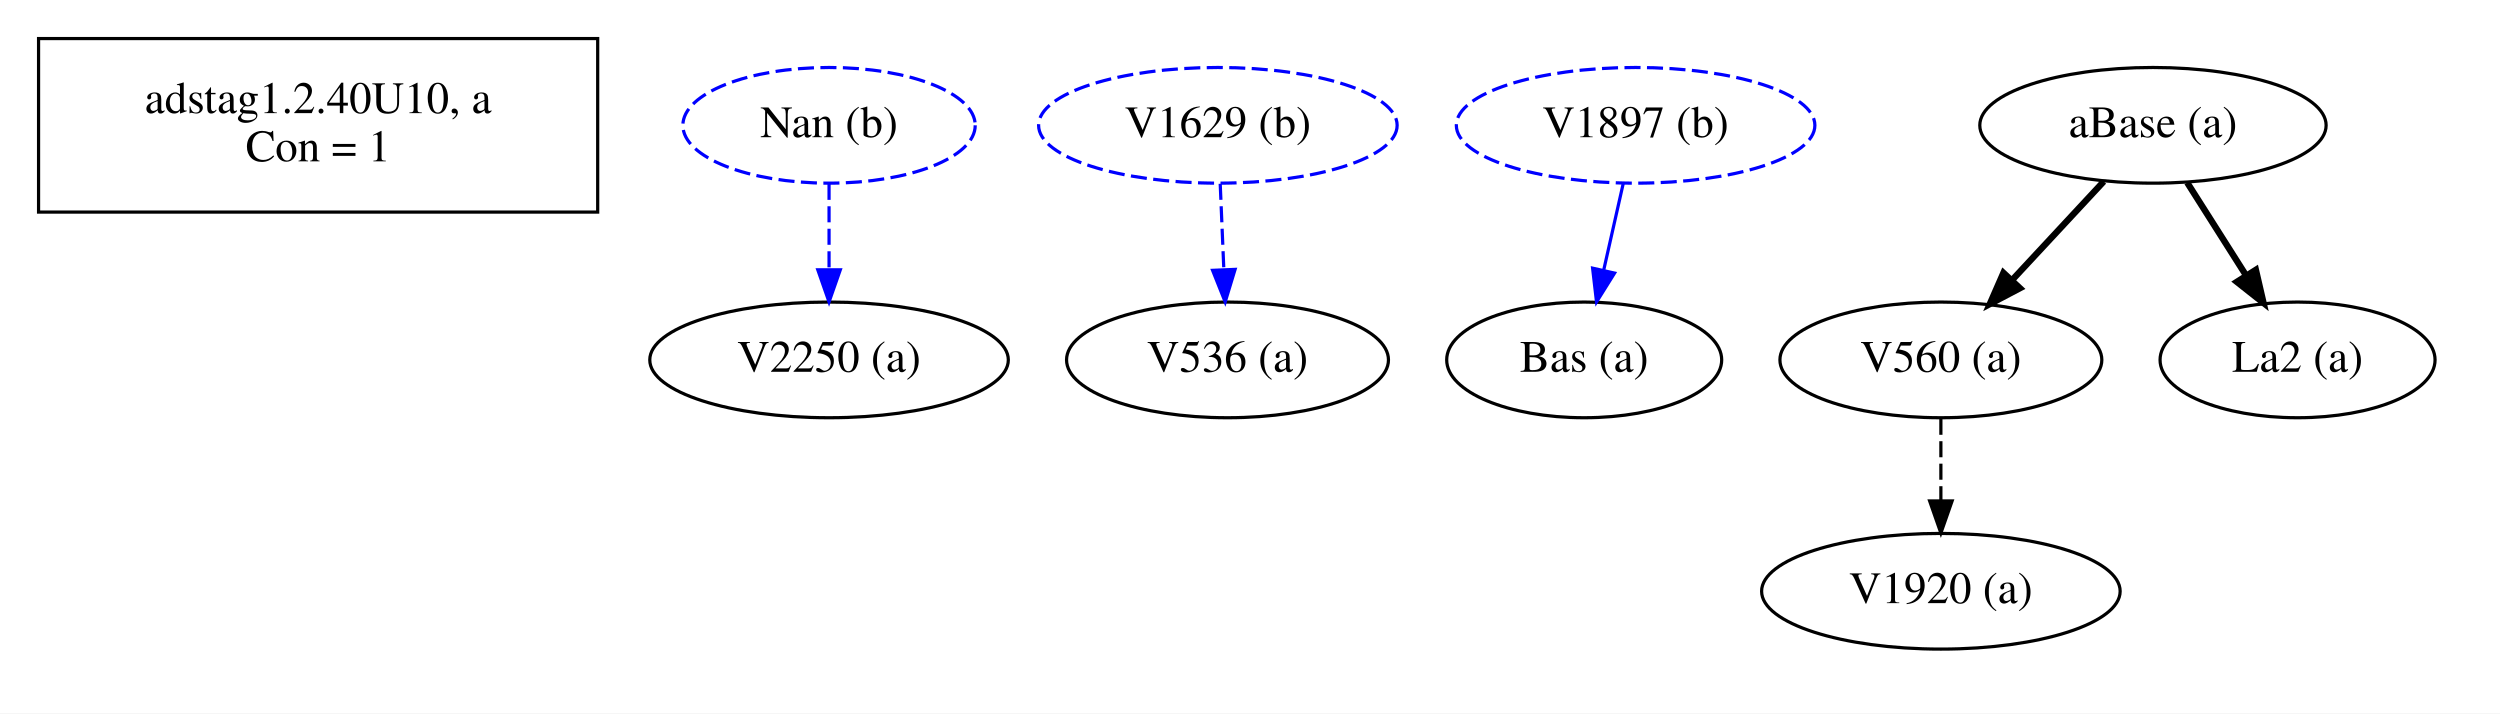
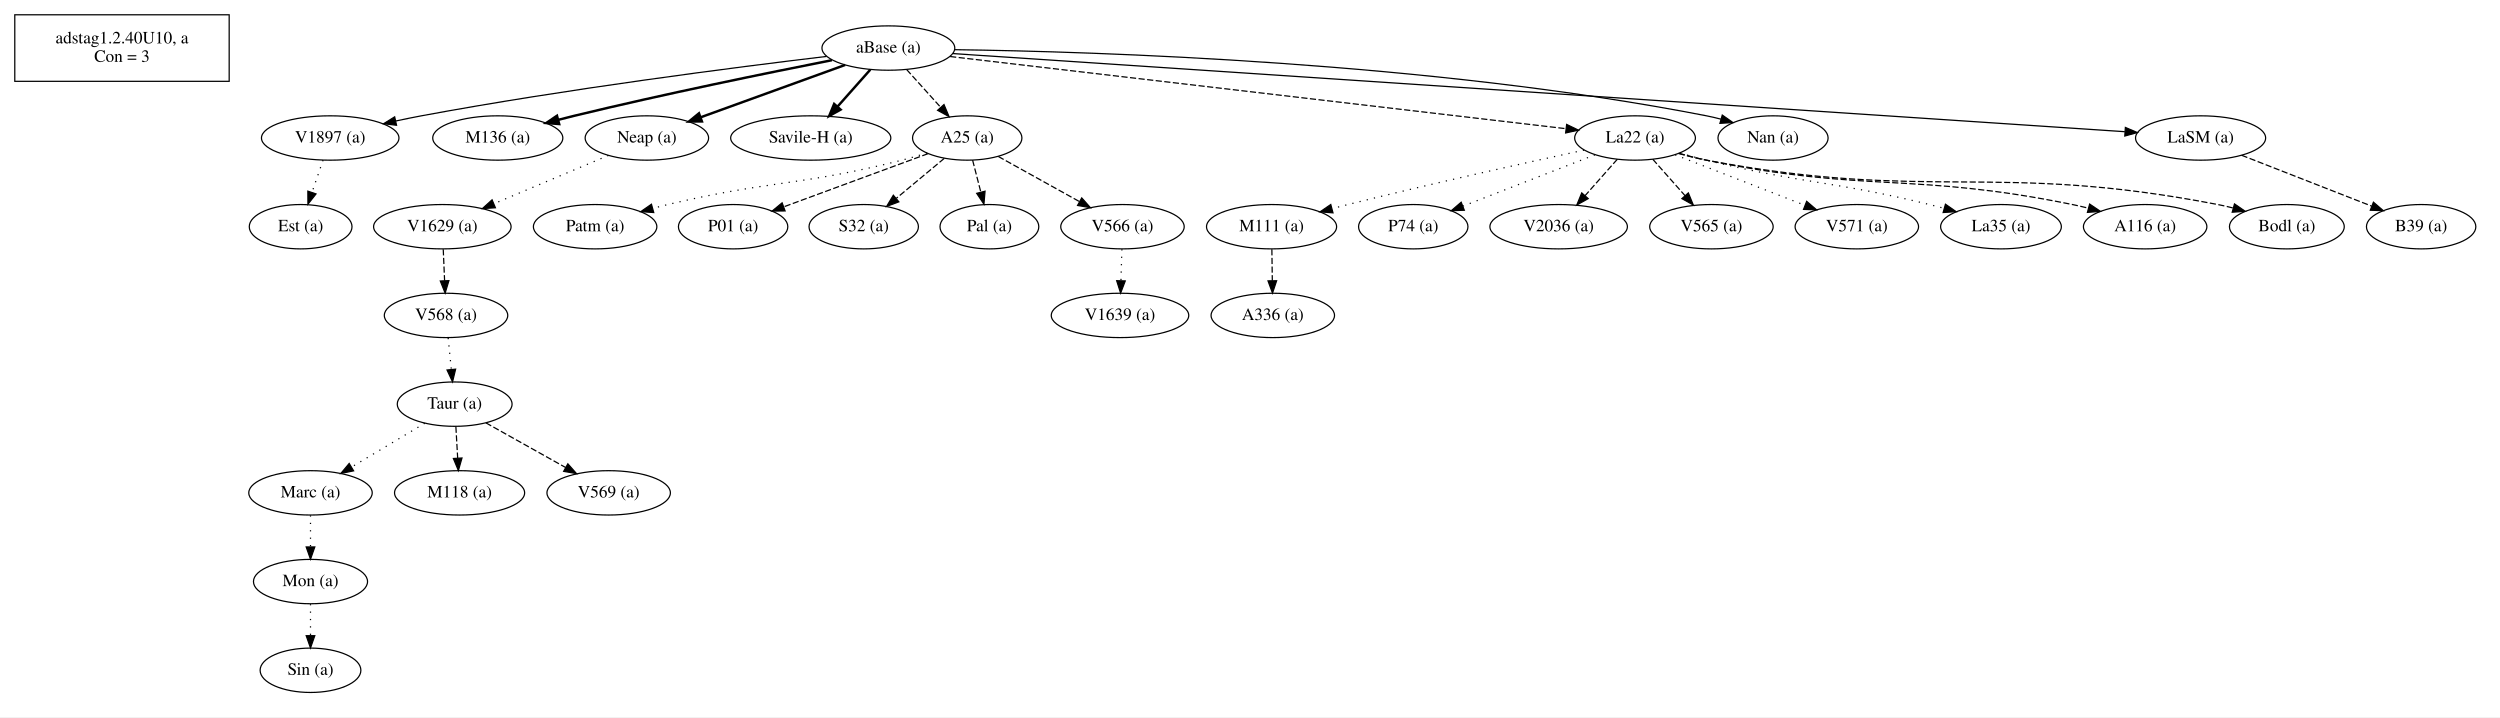
- <svg xmlns="http://www.w3.org/2000/svg" width="778pt" height="222pt" viewBox="0.00 0.00 778.00 222.00">
-   <g id="graph0" class="graph" transform="scale(1 1) rotate(0) translate(4 218)">
-     <polygon fill="white" stroke="transparent" points="-4,4 -4,-218 774,-218 774,4 -4,4" />
+ <svg xmlns="http://www.w3.org/2000/svg" width="2029pt" height="582pt" viewBox="0.00 0.00 2029.00 582.00">
+   <g id="graph0" class="graph" transform="scale(1 1) rotate(0) translate(4 578)">
+     <polygon fill="white" stroke="transparent" points="-4,4 -4,-578 2025,-578 2025,4 -4,4" />
    <g id="clust1" class="cluster">
-       <polygon fill="none" stroke="black" points="8,-152 8,-206 182,-206 182,-152 8,-152" />
+       <polygon fill="none" stroke="black" points="8,-512 8,-566 182,-566 182,-512 8,-512" />
    </g>
    <g id="clust2" class="cluster">
</g>
    <g id="node1" class="node">
-       <text text-anchor="middle" x="95" y="-182.8" font-family="Times,serif" font-size="14.00">adstag1.2.40U10, a</text>
-       <text text-anchor="middle" x="95" y="-167.8" font-family="Times,serif" font-size="14.00">Con = 1</text>
+       <text text-anchor="middle" x="95" y="-542.8" font-family="Times,serif" font-size="14.00">adstag1.2.40U10, a</text>
+       <text text-anchor="middle" x="95" y="-527.8" font-family="Times,serif" font-size="14.00">Con = 3</text>
    </g>
    <g id="node2" class="node">
-       <ellipse fill="none" stroke="black" cx="378" cy="-106" rx="50.09" ry="18" />
-       <text text-anchor="middle" x="378" y="-102.3" font-family="Times,serif" font-size="14.00">V536 (a)</text>
+       <ellipse fill="none" stroke="black" cx="1028" cy="-394" rx="52.79" ry="18" />
+       <text text-anchor="middle" x="1028" y="-390.3" font-family="Times,serif" font-size="14.00">M111 (a)</text>
+     </g>
+     <g id="node4" class="node">
+       <ellipse fill="none" stroke="black" cx="1029" cy="-322" rx="50.09" ry="18" />
+       <text text-anchor="middle" x="1029" y="-318.3" font-family="Times,serif" font-size="14.00">A336 (a)</text>
+     </g>
+     <g id="edge3" class="edge">
+       <path fill="none" stroke="black" stroke-dasharray="5,2" d="M1028.25,-375.7C1028.36,-367.98 1028.49,-358.71 1028.61,-350.11" />
+       <polygon fill="black" stroke="black" points="1032.11,-350.15 1028.76,-340.1 1025.11,-350.05 1032.11,-350.15" />
    </g>
    <g id="node3" class="node">
-       <ellipse fill="none" stroke="black" cx="489" cy="-106" rx="42.79" ry="18" />
-       <text text-anchor="middle" x="489" y="-102.3" font-family="Times,serif" font-size="14.00">Bas (a)</text>
-     </g>
-     <g id="node4" class="node">
-       <ellipse fill="none" stroke="black" cx="600" cy="-106" rx="50.09" ry="18" />
-       <text text-anchor="middle" x="600" y="-102.3" font-family="Times,serif" font-size="14.00">V560 (a)</text>
+       <ellipse fill="none" stroke="black" cx="479" cy="-394" rx="50.09" ry="18" />
+       <text text-anchor="middle" x="479" y="-390.3" font-family="Times,serif" font-size="14.00">Patm (a)</text>
    </g>
    <g id="node5" class="node">
-       <ellipse fill="none" stroke="black" cx="600" cy="-34" rx="55.79" ry="18" />
-       <text text-anchor="middle" x="600" y="-30.3" font-family="Times,serif" font-size="14.00">V1920 (a)</text>
+       <ellipse fill="none" stroke="black" cx="1143" cy="-394" rx="44.39" ry="18" />
+       <text text-anchor="middle" x="1143" y="-390.3" font-family="Times,serif" font-size="14.00">P74 (a)</text>
+     </g>
+     <g id="node6" class="node">
+       <ellipse fill="none" stroke="black" cx="240" cy="-394" rx="41.69" ry="18" />
+       <text text-anchor="middle" x="240" y="-390.3" font-family="Times,serif" font-size="14.00">Est (a)</text>
+     </g>
+     <g id="node7" class="node">
+       <ellipse fill="none" stroke="black" cx="365" cy="-250" rx="46.59" ry="18" />
+       <text text-anchor="middle" x="365" y="-246.3" font-family="Times,serif" font-size="14.00">Taur (a)</text>
+     </g>
+     <g id="node9" class="node">
+       <ellipse fill="none" stroke="black" cx="248" cy="-178" rx="50.09" ry="18" />
+       <text text-anchor="middle" x="248" y="-174.3" font-family="Times,serif" font-size="14.00">Marc (a)</text>
+     </g>
+     <g id="edge8" class="edge">
+       <path fill="none" stroke="black" stroke-dasharray="1,5" d="M340.76,-234.5C323.54,-224.19 300.21,-210.23 281.25,-198.89" />
+       <polygon fill="black" stroke="black" points="282.99,-195.86 272.61,-193.73 279.4,-201.86 282.99,-195.86" />
+     </g>
+     <g id="node11" class="node">
+       <ellipse fill="none" stroke="black" cx="369" cy="-178" rx="52.79" ry="18" />
+       <text text-anchor="middle" x="369" y="-174.3" font-family="Times,serif" font-size="14.00">M118 (a)</text>
+     </g>
+     <g id="edge10" class="edge">
+       <path fill="none" stroke="black" stroke-dasharray="5,2" d="M365.99,-231.7C366.43,-223.98 366.96,-214.71 367.45,-206.11" />
+       <polygon fill="black" stroke="black" points="370.95,-206.29 368.02,-196.1 363.96,-205.89 370.95,-206.29" />
+     </g>
+     <g id="node26" class="node">
+       <ellipse fill="none" stroke="black" cx="490" cy="-178" rx="50.09" ry="18" />
+       <text text-anchor="middle" x="490" y="-174.3" font-family="Times,serif" font-size="14.00">V569 (a)</text>
+     </g>
+     <g id="edge24" class="edge">
+       <path fill="none" stroke="black" stroke-dasharray="5,2" d="M390.3,-234.83C408.94,-224.39 434.52,-210.07 455.11,-198.54" />
+       <polygon fill="black" stroke="black" points="456.87,-201.57 463.88,-193.63 453.45,-195.46 456.87,-201.57" />
+     </g>
+     <g id="node8" class="node">
+       <ellipse fill="none" stroke="black" cx="264" cy="-466" rx="55.79" ry="18" />
+       <text text-anchor="middle" x="264" y="-462.3" font-family="Times,serif" font-size="14.00">V1897 (a)</text>
+     </g>
+     <g id="edge5" class="edge">
+       <path fill="none" stroke="black" stroke-dasharray="1,5" d="M258.19,-448.05C255.49,-440.18 252.21,-430.62 249.19,-421.79" />
+       <polygon fill="black" stroke="black" points="252.48,-420.6 245.92,-412.28 245.86,-422.87 252.48,-420.6" />
+     </g>
+     <g id="node13" class="node">
+       <ellipse fill="none" stroke="black" cx="248" cy="-106" rx="46.29" ry="18" />
+       <text text-anchor="middle" x="248" y="-102.3" font-family="Times,serif" font-size="14.00">Mon (a)</text>
+     </g>
+     <g id="edge11" class="edge">
+       <path fill="none" stroke="black" stroke-dasharray="1,5" d="M248,-159.7C248,-151.98 248,-142.71 248,-134.11" />
+       <polygon fill="black" stroke="black" points="251.5,-134.1 248,-124.1 244.5,-134.1 251.5,-134.1" />
+     </g>
+     <g id="node10" class="node">
+       <ellipse fill="none" stroke="black" cx="1961" cy="-394" rx="44.39" ry="18" />
+       <text text-anchor="middle" x="1961" y="-390.3" font-family="Times,serif" font-size="14.00">B39 (a)</text>
+     </g>
+     <g id="node12" class="node">
+       <ellipse fill="none" stroke="black" cx="717" cy="-539" rx="53.89" ry="18" />
+       <text text-anchor="middle" x="717" y="-535.3" font-family="Times,serif" font-size="14.00">aBase (a)</text>
+     </g>
+     <g id="edge7" class="edge">
+       <path fill="none" stroke="black" d="M666.81,-532.22C594.05,-523.52 455.13,-505.76 338,-484 331.3,-482.75 324.28,-481.32 317.35,-479.82" />
+       <polygon fill="black" stroke="black" points="317.83,-476.34 307.31,-477.59 316.31,-483.17 317.83,-476.34" />
+     </g>
+     <g id="node15" class="node">
+       <ellipse fill="none" stroke="black" cx="400" cy="-466" rx="52.79" ry="18" />
+       <text text-anchor="middle" x="400" y="-462.3" font-family="Times,serif" font-size="14.00">M136 (a)</text>
+     </g>
+     <g id="edge13" class="edge">
+       <path fill="none" stroke="black" stroke-width="2" d="M671.21,-529.15C620.03,-519.06 534.78,-501.67 462,-484 457.85,-482.99 453.56,-481.91 449.26,-480.79" />
+       <polygon fill="black" stroke="black" stroke-width="2" points="449.83,-477.32 439.27,-478.14 448.04,-484.09 449.83,-477.32" />
+     </g>
+     <g id="node16" class="node">
+       <ellipse fill="none" stroke="black" cx="521" cy="-466" rx="50.09" ry="18" />
+       <text text-anchor="middle" x="521" y="-462.3" font-family="Times,serif" font-size="14.00">Neap (a)</text>
+     </g>
+     <g id="edge14" class="edge">
+       <path fill="none" stroke="black" stroke-width="2" d="M681.96,-525.31C649.15,-513.42 600.01,-495.62 564.66,-482.82" />
+       <polygon fill="black" stroke="black" stroke-width="2" points="565.68,-479.46 555.08,-479.35 563.29,-486.04 565.68,-479.46" />
+     </g>
+     <g id="node18" class="node">
+       <ellipse fill="none" stroke="black" cx="654" cy="-466" rx="64.99" ry="18" />
+       <text text-anchor="middle" x="654" y="-462.3" font-family="Times,serif" font-size="14.00">Savile-Η (a)</text>
+     </g>
+     <g id="edge16" class="edge">
+       <path fill="none" stroke="black" stroke-width="2" d="M702.39,-521.53C694.47,-512.61 684.54,-501.41 675.73,-491.49" />
+       <polygon fill="black" stroke="black" stroke-width="2" points="678.23,-489.03 668.97,-483.87 672.99,-493.67 678.23,-489.03" />
+     </g>
+     <g id="node20" class="node">
+       <ellipse fill="none" stroke="black" cx="781" cy="-466" rx="44.39" ry="18" />
+       <text text-anchor="middle" x="781" y="-462.3" font-family="Times,serif" font-size="14.00">A25 (a)</text>
+     </g>
+     <g id="edge18" class="edge">
+       <path fill="none" stroke="black" stroke-dasharray="5,2" d="M731.84,-521.53C740,-512.48 750.27,-501.09 759.31,-491.06" />
+       <polygon fill="black" stroke="black" points="762.14,-493.15 766.24,-483.38 756.94,-488.46 762.14,-493.15" />
+     </g>
+     <g id="node23" class="node">
+       <ellipse fill="none" stroke="black" cx="1323" cy="-466" rx="48.99" ry="18" />
+       <text text-anchor="middle" x="1323" y="-462.3" font-family="Times,serif" font-size="14.00">La22 (a)</text>
+     </g>
+     <g id="edge21" class="edge">
+       <path fill="none" stroke="black" stroke-dasharray="5,2" d="M767.11,-532.13C879.14,-519 1149.26,-487.36 1266.8,-473.58" />
+       <polygon fill="black" stroke="black" points="1267.49,-477.03 1277.01,-472.39 1266.67,-470.08 1267.49,-477.03" />
+     </g>
+     <g id="node31" class="node">
+       <ellipse fill="none" stroke="black" cx="1435" cy="-466" rx="44.69" ry="18" />
+       <text text-anchor="middle" x="1435" y="-462.3" font-family="Times,serif" font-size="14.00">Nan (a)</text>
+     </g>
+     <g id="edge29" class="edge">
+       <path fill="none" stroke="black" d="M770.92,-537.68C884.72,-536.13 1157.39,-527.72 1381,-484 1384.85,-483.25 1388.81,-482.32 1392.76,-481.28" />
+       <polygon fill="black" stroke="black" points="1393.8,-484.62 1402.46,-478.53 1391.89,-477.89 1393.8,-484.62" />
+     </g>
+     <g id="node34" class="node">
+       <ellipse fill="none" stroke="black" cx="1782" cy="-466" rx="52.79" ry="18" />
+       <text text-anchor="middle" x="1782" y="-462.3" font-family="Times,serif" font-size="14.00">LaSM (a)</text>
+     </g>
+     <g id="edge32" class="edge">
+       <path fill="none" stroke="black" d="M769.45,-534.5C947.66,-522.62 1529.42,-483.84 1720.54,-471.1" />
+       <polygon fill="black" stroke="black" points="1720.95,-474.58 1730.69,-470.42 1720.48,-467.59 1720.95,-474.58" />
+     </g>
+     <g id="node30" class="node">
+       <ellipse fill="none" stroke="black" cx="248" cy="-34" rx="40.89" ry="18" />
+       <text text-anchor="middle" x="248" y="-30.3" font-family="Times,serif" font-size="14.00">Sin (a)</text>
+     </g>
+     <g id="edge28" class="edge">
+       <path fill="none" stroke="black" stroke-dasharray="1,5" d="M248,-87.7C248,-79.98 248,-70.71 248,-62.11" />
+       <polygon fill="black" stroke="black" points="251.5,-62.1 248,-52.1 244.5,-62.1 251.5,-62.1" />
+     </g>
+     <g id="node14" class="node">
+       <ellipse fill="none" stroke="black" cx="1261" cy="-394" rx="55.79" ry="18" />
+       <text text-anchor="middle" x="1261" y="-390.3" font-family="Times,serif" font-size="14.00">V2036 (a)</text>
+     </g>
+     <g id="node21" class="node">
+       <ellipse fill="none" stroke="black" cx="355" cy="-394" rx="55.79" ry="18" />
+       <text text-anchor="middle" x="355" y="-390.3" font-family="Times,serif" font-size="14.00">V1629 (a)</text>
+     </g>
+     <g id="edge19" class="edge">
+       <path fill="none" stroke="black" stroke-dasharray="1,5" d="M489.78,-451.83C463.53,-440.77 425.8,-424.85 396.92,-412.68" />
+       <polygon fill="black" stroke="black" points="398.08,-409.37 387.5,-408.71 395.36,-415.82 398.08,-409.37" />
+     </g>
+     <g id="node17" class="node">
+       <ellipse fill="none" stroke="black" cx="1385" cy="-394" rx="50.09" ry="18" />
+       <text text-anchor="middle" x="1385" y="-390.3" font-family="Times,serif" font-size="14.00">V565 (a)</text>
+     </g>
+     <g id="node19" class="node">
+       <ellipse fill="none" stroke="black" cx="591" cy="-394" rx="44.39" ry="18" />
+       <text text-anchor="middle" x="591" y="-390.3" font-family="Times,serif" font-size="14.00">P01 (a)</text>
+     </g>
+     <g id="edge2" class="edge">
+       <path fill="none" stroke="black" stroke-dasharray="1,5" d="M748.39,-453.84C741.69,-451.75 734.65,-449.69 728,-448 644.7,-426.83 621.61,-431.92 538,-412 533.98,-411.04 529.81,-409.98 525.65,-408.88" />
+       <polygon fill="black" stroke="black" points="526.57,-405.5 516,-406.23 524.72,-412.25 526.57,-405.5" />
+     </g>
+     <g id="edge17" class="edge">
+       <path fill="none" stroke="black" stroke-dasharray="5,2" d="M749.2,-453.28C717.04,-441.44 667.21,-423.08 632.08,-410.13" />
+       <polygon fill="black" stroke="black" points="633.18,-406.81 622.59,-406.64 630.76,-413.38 633.18,-406.81" />
+     </g>
+     <g id="node25" class="node">
+       <ellipse fill="none" stroke="black" cx="697" cy="-394" rx="44.39" ry="18" />
+       <text text-anchor="middle" x="697" y="-390.3" font-family="Times,serif" font-size="14.00">S32 (a)</text>
+     </g>
+     <g id="edge23" class="edge">
+       <path fill="none" stroke="black" stroke-dasharray="5,2" d="M762.36,-449.46C750.94,-439.95 736.14,-427.62 723.52,-417.1" />
+       <polygon fill="black" stroke="black" points="725.51,-414.2 715.59,-410.49 721.03,-419.58 725.51,-414.2" />
+     </g>
+     <g id="node28" class="node">
+       <ellipse fill="none" stroke="black" cx="799" cy="-394" rx="40.09" ry="18" />
+       <text text-anchor="middle" x="799" y="-390.3" font-family="Times,serif" font-size="14.00">Pal (a)</text>
+     </g>
+     <g id="edge26" class="edge">
+       <path fill="none" stroke="black" stroke-dasharray="5,2" d="M785.36,-448.05C787.36,-440.26 789.79,-430.82 792.04,-422.08" />
+       <polygon fill="black" stroke="black" points="795.46,-422.83 794.56,-412.28 788.68,-421.09 795.46,-422.83" />
+     </g>
+     <g id="node32" class="node">
+       <ellipse fill="none" stroke="black" cx="907" cy="-394" rx="50.09" ry="18" />
+       <text text-anchor="middle" x="907" y="-390.3" font-family="Times,serif" font-size="14.00">V566 (a)</text>
+     </g>
+     <g id="edge30" class="edge">
+       <path fill="none" stroke="black" stroke-dasharray="5,2" d="M806.2,-451C825.09,-440.51 851.18,-426.01 872.08,-414.4" />
+       <polygon fill="black" stroke="black" points="873.94,-417.37 880.98,-409.45 870.54,-411.25 873.94,-417.37" />
+     </g>
+     <g id="node29" class="node">
+       <ellipse fill="none" stroke="black" cx="358" cy="-322" rx="50.09" ry="18" />
+       <text text-anchor="middle" x="358" y="-318.3" font-family="Times,serif" font-size="14.00">V568 (a)</text>
+     </g>
+     <g id="edge27" class="edge">
+       <path fill="none" stroke="black" stroke-dasharray="5,2" d="M355.74,-375.7C356.07,-367.98 356.47,-358.71 356.84,-350.11" />
+       <polygon fill="black" stroke="black" points="360.34,-350.25 357.27,-340.1 353.34,-349.95 360.34,-350.25" />
+     </g>
+     <g id="node22" class="node">
+       <ellipse fill="none" stroke="black" cx="1503" cy="-394" rx="50.09" ry="18" />
+       <text text-anchor="middle" x="1503" y="-390.3" font-family="Times,serif" font-size="14.00">V571 (a)</text>
+     </g>
+     <g id="edge1" class="edge">
+       <path fill="none" stroke="black" stroke-dasharray="1,5" d="M1281.62,-456.16C1234.94,-446.06 1156.8,-428.75 1090,-412 1085.86,-410.96 1081.57,-409.85 1077.27,-408.72" />
+       <polygon fill="black" stroke="black" points="1077.85,-405.25 1067.29,-406.05 1076.05,-412.02 1077.85,-405.25" />
    </g>
    <g id="edge4" class="edge">
-       <path fill="none" stroke="black" stroke-dasharray="5,2" d="M600,-87.7C600,-79.98 600,-70.71 600,-62.11" />
-       <polygon fill="black" stroke="black" points="603.5,-62.1 600,-52.1 596.5,-62.1 603.5,-62.1" />
-     </g>
-     <g id="node6" class="node">
-       <ellipse fill="none" stroke="black" cx="666" cy="-179" rx="53.89" ry="18" />
-       <text text-anchor="middle" x="666" y="-175.3" font-family="Times,serif" font-size="14.00">aBase (a)</text>
-     </g>
-     <g id="edge3" class="edge">
-       <path fill="none" stroke="black" stroke-width="2" d="M650.69,-161.53C642.2,-152.39 631.48,-140.86 622.09,-130.76" />
-       <polygon fill="black" stroke="black" stroke-width="2" points="624.6,-128.32 615.22,-123.38 619.47,-133.09 624.6,-128.32" />
-     </g>
-     <g id="node7" class="node">
-       <ellipse fill="none" stroke="black" cx="711" cy="-106" rx="42.79" ry="18" />
-       <text text-anchor="middle" x="711" y="-102.3" font-family="Times,serif" font-size="14.00">La2 (a)</text>
-     </g>
-     <g id="edge5" class="edge">
-       <path fill="none" stroke="black" stroke-width="2" d="M676.66,-161.17C682.1,-152.6 688.83,-141.99 694.88,-132.44" />
-       <polygon fill="black" stroke="black" stroke-width="2" points="698.02,-134.03 700.41,-123.71 692.1,-130.28 698.02,-134.03" />
-     </g>
-     <g id="node8" class="node">
-       <ellipse fill="none" stroke="black" cx="254" cy="-106" rx="55.79" ry="18" />
-       <text text-anchor="middle" x="254" y="-102.3" font-family="Times,serif" font-size="14.00">V2250 (a)</text>
-     </g>
-     <g id="node9" class="node">
-       <ellipse fill="none" stroke="blue" stroke-dasharray="5,2" cx="505" cy="-179" rx="55.79" ry="18" />
-       <text text-anchor="middle" x="505" y="-175.3" font-family="Times,serif" font-size="14.00">V1897 (b)</text>
-     </g>
-     <g id="edge2" class="edge">
-       <path fill="none" stroke="blue" d="M501.13,-160.81C499.32,-152.79 497.12,-143.05 495.1,-134.07" />
-       <polygon fill="blue" stroke="blue" points="498.45,-133.01 492.84,-124.03 491.62,-134.55 498.45,-133.01" />
-     </g>
-     <g id="node10" class="node">
-       <ellipse fill="none" stroke="blue" stroke-dasharray="5,2" cx="375" cy="-179" rx="55.79" ry="18" />
-       <text text-anchor="middle" x="375" y="-175.3" font-family="Times,serif" font-size="14.00">V1629 (b)</text>
-     </g>
-     <g id="edge1" class="edge">
-       <path fill="none" stroke="blue" stroke-dasharray="5,2" d="M375.73,-160.81C376.07,-152.79 376.48,-143.05 376.86,-134.07" />
-       <polygon fill="blue" stroke="blue" points="380.36,-134.17 377.28,-124.03 373.36,-133.87 380.36,-134.17" />
-     </g>
-     <g id="node11" class="node">
-       <ellipse fill="none" stroke="blue" stroke-dasharray="5,2" cx="254" cy="-179" rx="45.49" ry="18" />
-       <text text-anchor="middle" x="254" y="-175.3" font-family="Times,serif" font-size="14.00">Nan (b)</text>
+       <path fill="none" stroke="black" stroke-dasharray="1,5" d="M1290.4,-452.32C1260.38,-440.65 1215.73,-423.28 1183.44,-410.73" />
+       <polygon fill="black" stroke="black" points="1184.44,-407.36 1173.85,-407 1181.9,-413.88 1184.44,-407.36" />
+     </g>
+     <g id="edge12" class="edge">
+       <path fill="none" stroke="black" stroke-dasharray="5,2" d="M1308.62,-448.76C1300.83,-439.97 1291.05,-428.93 1282.38,-419.14" />
+       <polygon fill="black" stroke="black" points="1284.98,-416.8 1275.73,-411.63 1279.74,-421.44 1284.98,-416.8" />
+     </g>
+     <g id="edge15" class="edge">
+       <path fill="none" stroke="black" stroke-dasharray="5,2" d="M1337.38,-448.76C1345.17,-439.97 1354.95,-428.93 1363.62,-419.14" />
+       <polygon fill="black" stroke="black" points="1366.26,-421.44 1370.27,-411.63 1361.02,-416.8 1366.26,-421.44" />
+     </g>
+     <g id="edge20" class="edge">
+       <path fill="none" stroke="black" stroke-dasharray="1,5" d="M1355.6,-452.32C1385.07,-440.86 1428.64,-423.92 1460.77,-411.42" />
+       <polygon fill="black" stroke="black" points="1462.29,-414.59 1470.34,-407.7 1459.75,-408.06 1462.29,-414.59" />
+     </g>
+     <g id="node24" class="node">
+       <ellipse fill="none" stroke="black" cx="1620" cy="-394" rx="48.99" ry="18" />
+       <text text-anchor="middle" x="1620" y="-390.3" font-family="Times,serif" font-size="14.00">La35 (a)</text>
+     </g>
+     <g id="edge22" class="edge">
+       <path fill="none" stroke="black" stroke-dasharray="1,5" d="M1359.38,-453.8C1366.51,-451.76 1373.97,-449.73 1381,-448 1460.66,-428.45 1482.34,-431.55 1562,-412 1565.85,-411.06 1569.82,-410.02 1573.79,-408.94" />
+       <polygon fill="black" stroke="black" points="1574.93,-412.26 1583.62,-406.2 1573.05,-405.52 1574.93,-412.26" />
+     </g>
+     <g id="node33" class="node">
+       <ellipse fill="none" stroke="black" cx="1737" cy="-394" rx="50.09" ry="18" />
+       <text text-anchor="middle" x="1737" y="-390.3" font-family="Times,serif" font-size="14.00">A116 (a)</text>
+     </g>
+     <g id="edge31" class="edge">
+       <path fill="none" stroke="black" stroke-dasharray="5,2" d="M1358.66,-453.55C1365.99,-451.48 1373.7,-449.5 1381,-448 1511.24,-421.21 1547.7,-438.49 1678,-412 1682.17,-411.15 1686.48,-410.15 1690.78,-409.08" />
+       <polygon fill="black" stroke="black" points="1691.95,-412.39 1700.72,-406.44 1690.15,-405.62 1691.95,-412.39" />
+     </g>
+     <g id="node35" class="node">
+       <ellipse fill="none" stroke="black" cx="1852" cy="-394" rx="46.59" ry="18" />
+       <text text-anchor="middle" x="1852" y="-390.3" font-family="Times,serif" font-size="14.00">Bodl (a)</text>
+     </g>
+     <g id="edge33" class="edge">
+       <path fill="none" stroke="black" stroke-dasharray="5,2" d="M1358.31,-453.44C1365.74,-451.35 1373.58,-449.4 1381,-448 1562.95,-413.79 1614.22,-447.08 1796,-412 1800.1,-411.21 1804.32,-410.24 1808.52,-409.16" />
+       <polygon fill="black" stroke="black" points="1809.51,-412.51 1818.23,-406.49 1807.66,-405.76 1809.51,-412.51" />
+     </g>
+     <g id="node27" class="node">
+       <ellipse fill="none" stroke="black" cx="905" cy="-322" rx="55.79" ry="18" />
+       <text text-anchor="middle" x="905" y="-318.3" font-family="Times,serif" font-size="14.00">V1639 (a)</text>
    </g>
    <g id="edge6" class="edge">
-       <path fill="none" stroke="blue" stroke-dasharray="5,2" d="M254,-160.81C254,-152.79 254,-143.05 254,-134.07" />
-       <polygon fill="blue" stroke="blue" points="257.5,-134.03 254,-124.03 250.5,-134.03 257.5,-134.03" />
+       <path fill="none" stroke="black" stroke-dasharray="1,5" d="M359.73,-303.7C360.5,-295.98 361.43,-286.71 362.29,-278.11" />
+       <polygon fill="black" stroke="black" points="365.78,-278.4 363.29,-268.1 358.81,-277.71 365.78,-278.4" />
+     </g>
+     <g id="edge25" class="edge">
+       <path fill="none" stroke="black" stroke-dasharray="1,5" d="M906.51,-375.7C906.29,-367.98 906.02,-358.71 905.77,-350.11" />
+       <polygon fill="black" stroke="black" points="909.27,-350 905.49,-340.1 902.28,-350.2 909.27,-350" />
+     </g>
+     <g id="edge9" class="edge">
+       <path fill="none" stroke="black" stroke-dasharray="5,2" d="M1815.25,-452C1845.12,-440.32 1889.05,-423.14 1920.86,-410.7" />
+       <polygon fill="black" stroke="black" points="1922.28,-413.9 1930.32,-407 1919.73,-407.38 1922.28,-413.9" />
    </g>
  </g>
</svg>
